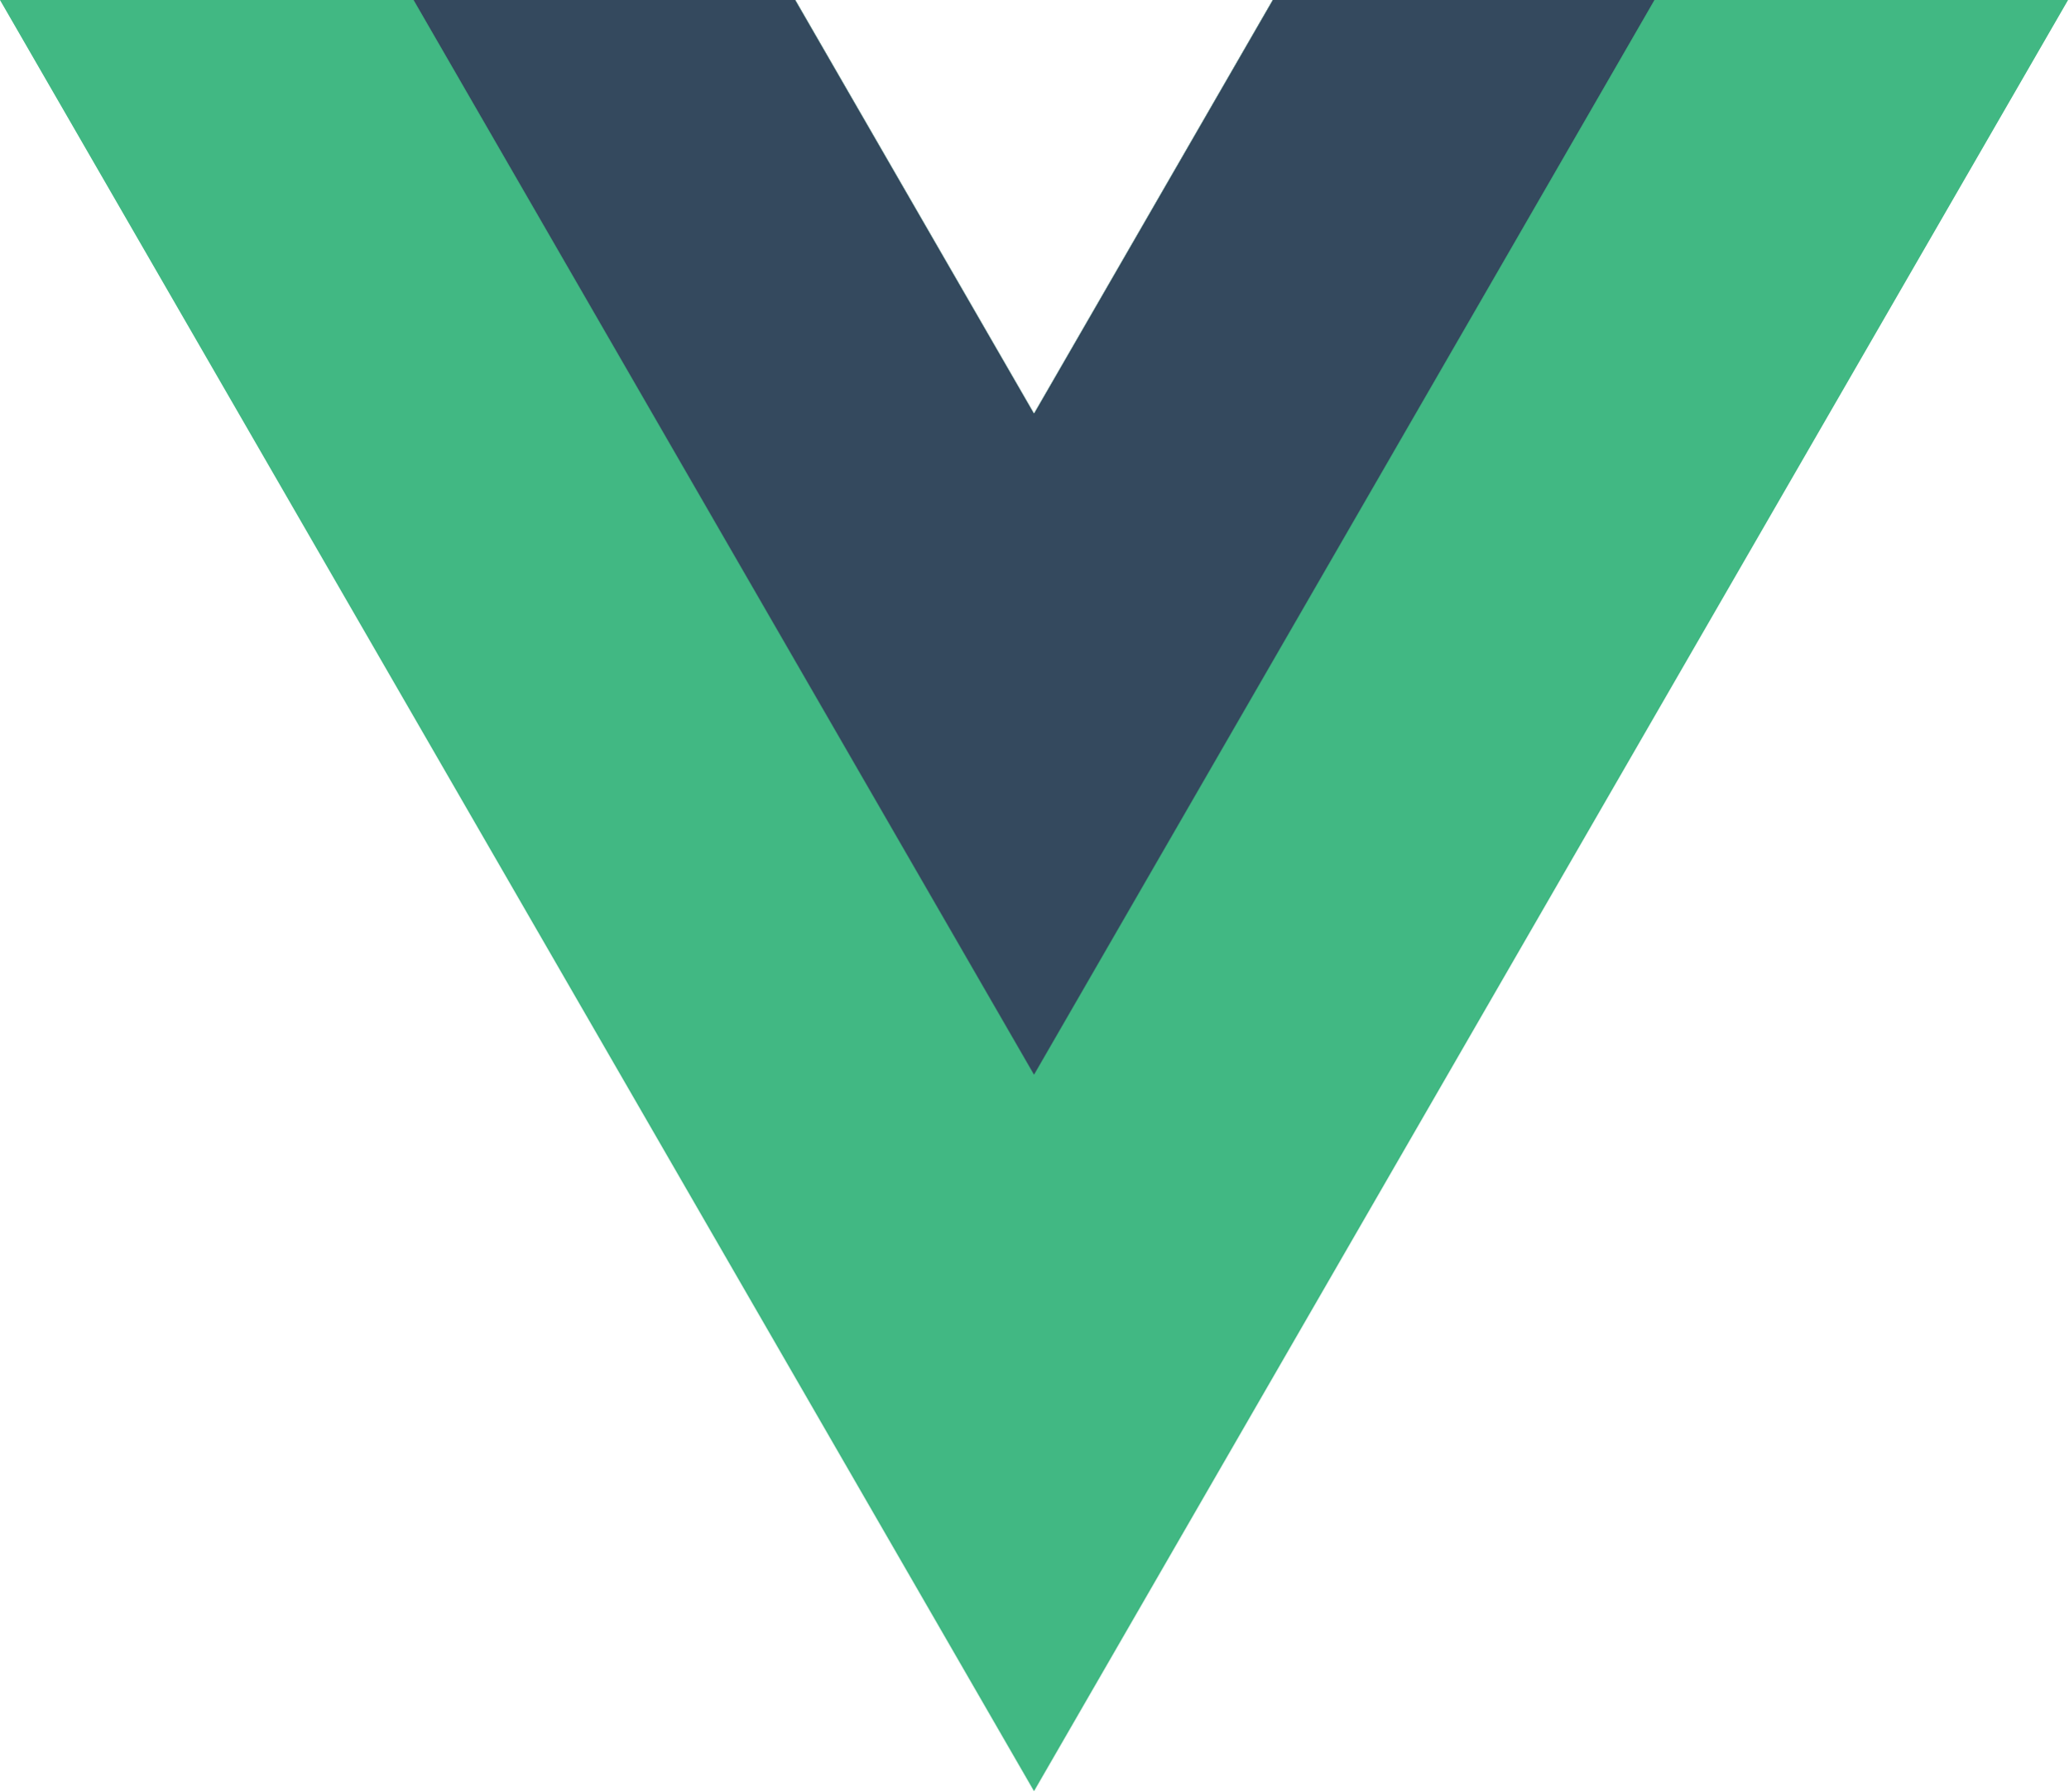
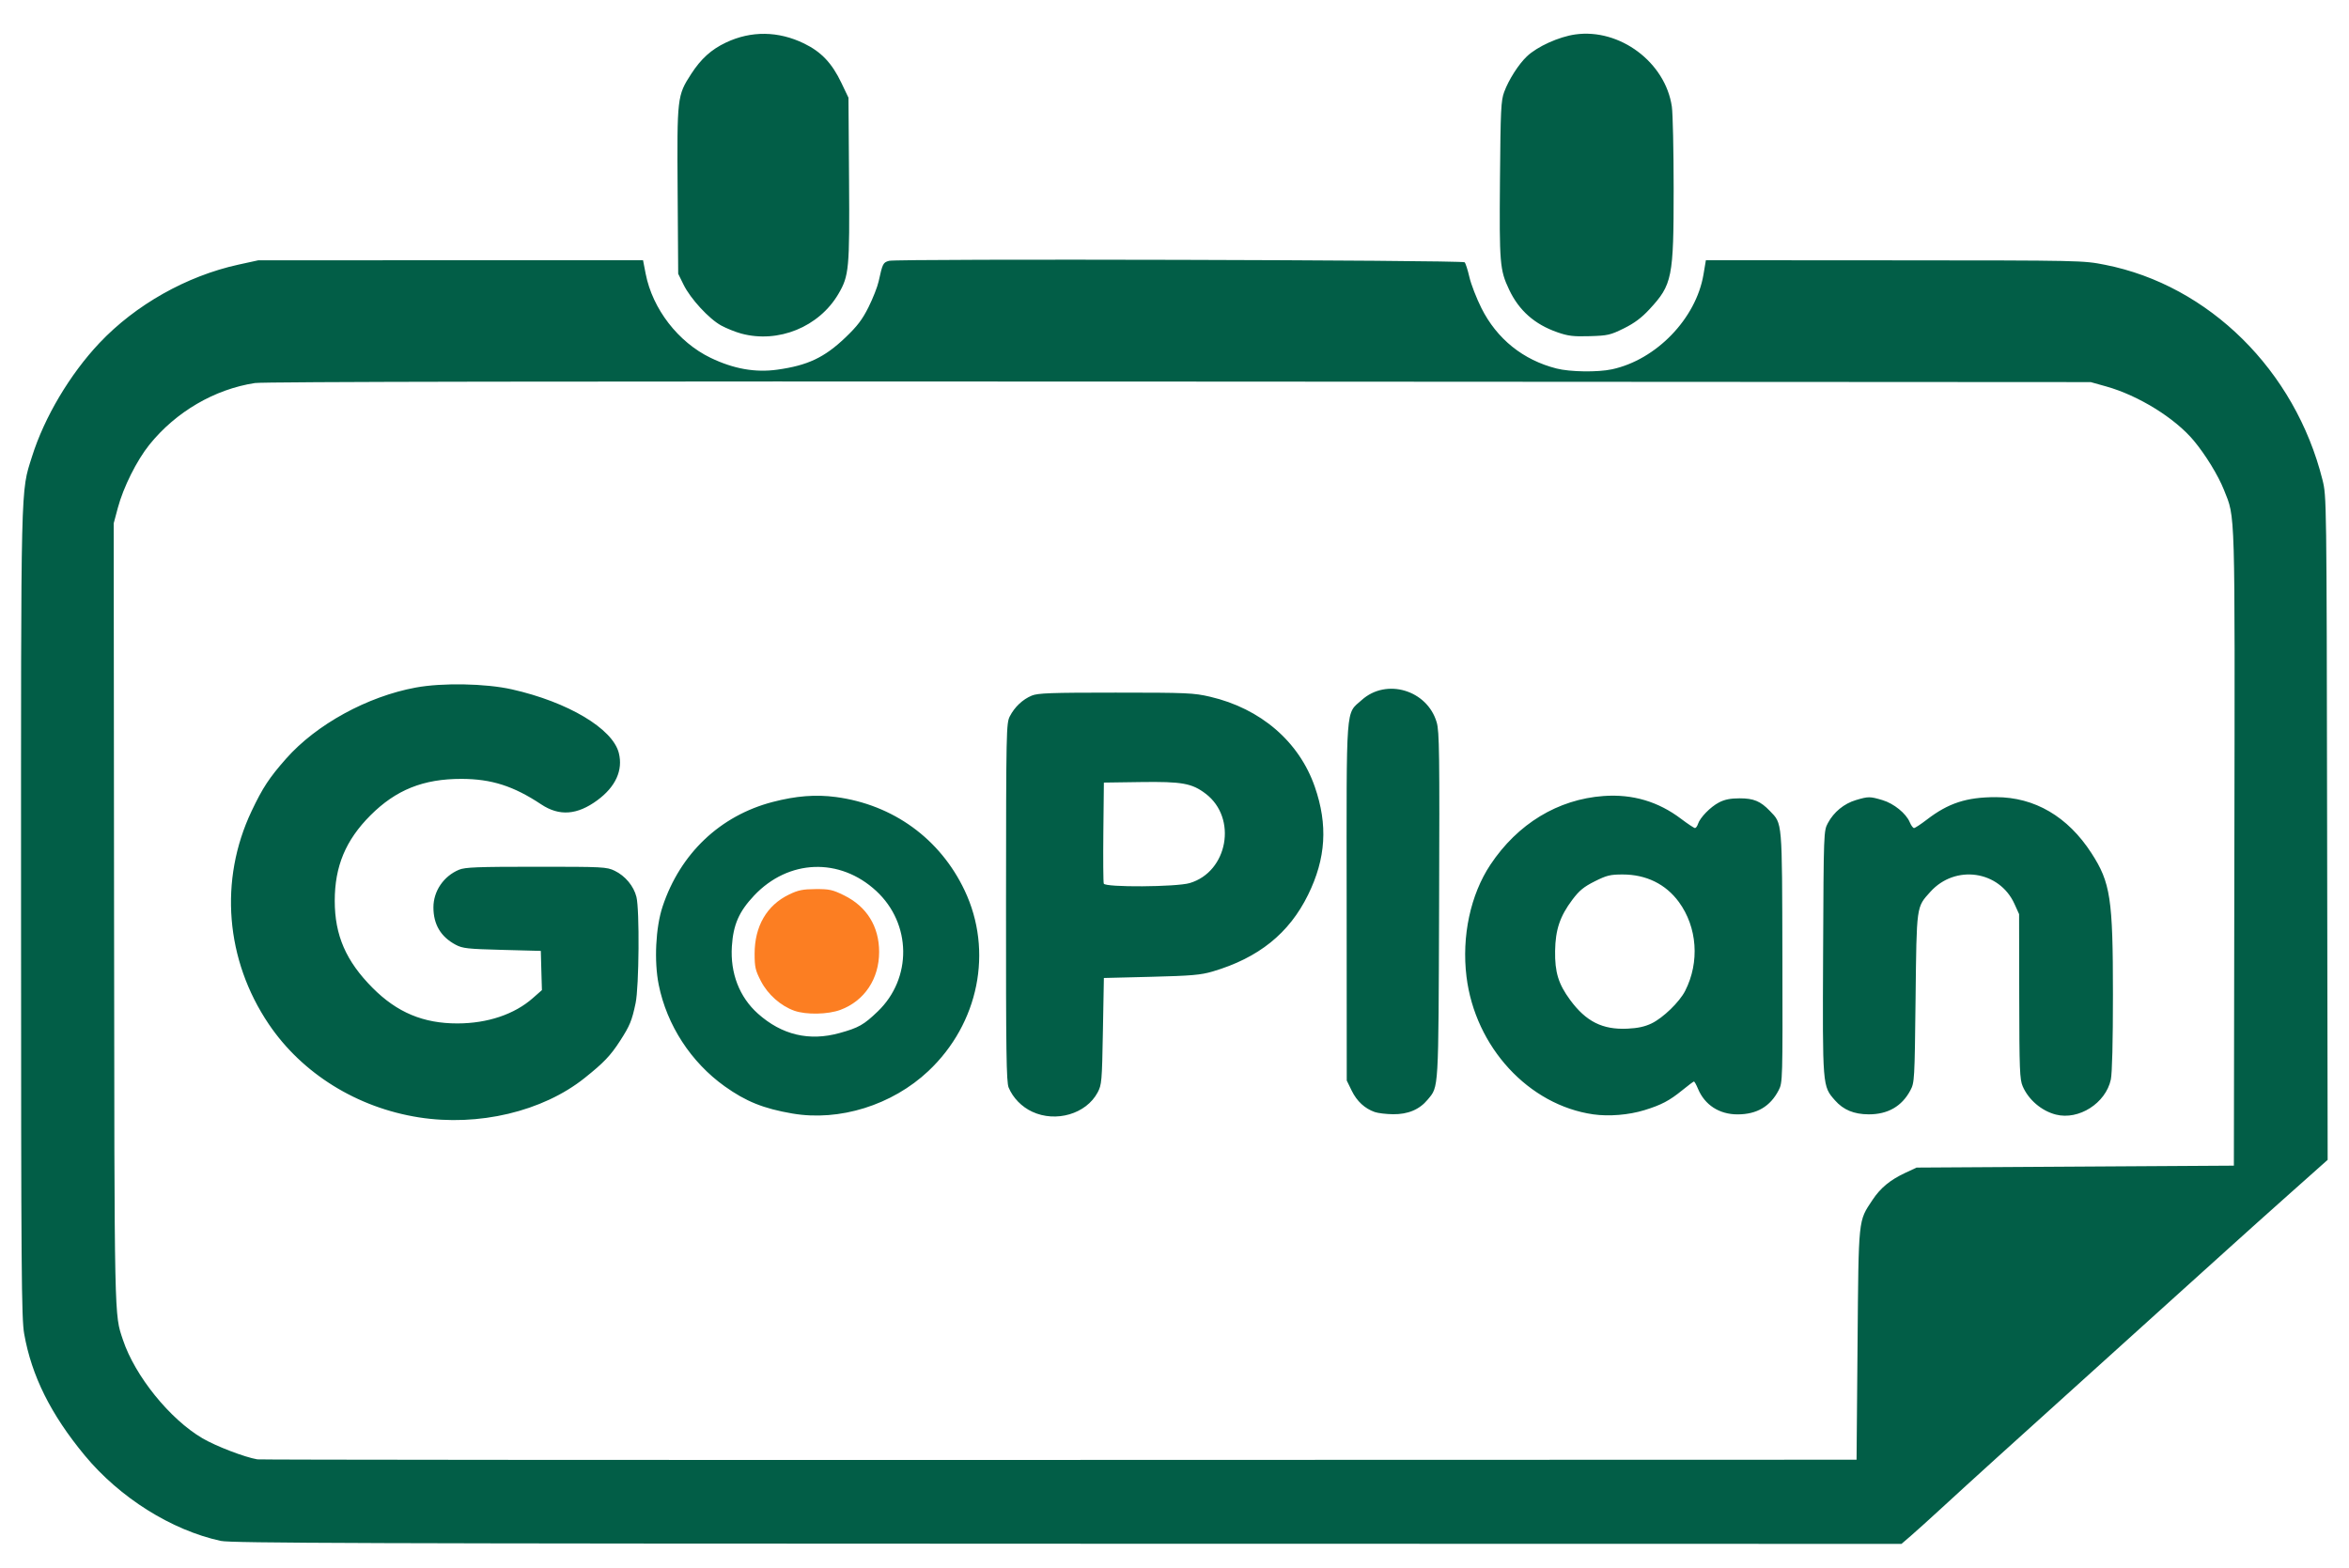
- <svg xmlns="http://www.w3.org/2000/svg" viewBox="0 0 261.76 226.69">
-   <path d="M161.096.001l-30.225 52.351L100.647.001H-.005l130.877 226.688L261.749.001z" fill="#41b883" />
-   <path d="M161.096.001l-30.225 52.351L100.647.001H52.346l78.526 136.01L209.398.001z" fill="#34495e" />
+ <svg xmlns="http://www.w3.org/2000/svg" viewBox="20 200 1214 810">
+   <g id="calendario-y-nombre" fill="#025e47">
+     <path d="M134.11,996.46C108.63,990.93 81.83,974.09 63.76,952.24C46.26,931.09 36.33,911.15 32.50,889.45C31.09,881.48 30.91,857.61 30.88,672.50C30.85,445.45 30.62,454.87 36.54,436.00C42.90,415.73 56.15,393.42 71.41,377.27C90.04,357.55 116.42,342.67 143.12,336.81L153.50,334.54 252.92,334.52L352.33,334.50 353.69,341.50C357.22,359.67 370.52,376.89 387.25,384.95C399.10,390.66 410.30,392.66 421.67,391.08C437.44,388.89 446.08,384.82 456.96,374.42C463.10,368.55 465.65,365.19 468.88,358.73C471.14,354.20 473.48,348.25 474.08,345.50C476.13,336.16 476.38,335.68 479.50,334.81C483.72,333.65 775.79,334.39 776.95,335.57C777.45,336.08 778.56,339.53 779.41,343.23C780.27,346.94 783.06,354.14 785.61,359.23C793.62,375.20 807.15,386.09 824.46,390.48C831.46,392.26 845.73,392.47 853.07,390.89C875.95,385.99 896.55,364.66 900.38,341.92L901.63,334.50 999.07,334.56C1096.19,334.61 1096.54,334.62 1107.98,336.88C1161.66,347.49 1206.15,391.51 1220.29,448.00C1222.42,456.48 1222.42,456.84 1222.69,628.00L1222.97,799.50 1203.31,817.00C1192.50,826.62 1179.35,838.41 1174.08,843.19C1168.81,847.97 1154.35,861.02 1141.95,872.19C1120.29,891.70 1089.37,919.63 1052.06,953.40C1042.40,962.14 1029.55,973.86 1023.50,979.44C1017.45,985.02 1010.30,991.47 1007.61,993.79L1002.72,998.00 571.61,997.92C208.17,997.85 139.50,997.62 134.11,996.46ZM980.01,895.00C980.58,828.76 980.31,831.44 987.71,820.26C991.85,814.01 996.78,809.93 1004.66,806.23L1010.50,803.50 1092.50,803.00L1174.50,802.50 1174.76,638.50C1175.05,459.51 1175.30,468.17 1169.37,453.20C1166.42,445.77 1159.83,435.01 1153.79,427.77C1144.05,416.09 1125.17,404.41 1108.50,399.74L1100.50,397.50 629.50,397.23C310.25,397.04 156.33,397.29 151.77,397.98C130.87,401.18 110.87,412.87 97.18,429.89C90.67,438.00 83.76,451.82 80.90,462.50L78.76,470.50 78.95,672.50C79.16,885.72 79.02,878.98 83.54,892.55C89.75,911.21 107.82,933.58 124.65,943.43C131.64,947.52 146.49,953.22 153.00,954.31C154.38,954.54 340.90,954.68 567.50,954.61L979.50,954.50 980.01,895.00ZM403.10,372.42C400.14,371.62 395.47,369.75 392.74,368.26C386.45,364.84 376.84,354.41 373.26,347.11L370.50,341.50 370.21,298.65C369.88,250.26 369.98,249.41 377.18,238.27C382.27,230.39 387.60,225.58 395.20,221.98C408.24,215.82 422.26,216.00 435.61,222.50C444.47,226.82 449.97,232.64 454.83,242.81L458.50,250.50 458.80,292.78C459.13,338.99 458.80,342.55 453.31,351.91C443.30,368.99 422.29,377.58 403.10,372.42ZM824.86,371.74C813.10,367.63 805.05,360.52 799.94,349.71C795.12,339.52 794.85,336.27 795.21,292.79C795.51,256.57 795.73,252.00 797.39,247.52C799.74,241.17 804.82,233.22 809.14,229.12C814.48,224.05 825.66,218.99 834.15,217.80C857.13,214.57 880.73,232.23 884.04,255.13C884.55,258.63 884.96,277.70 884.97,297.50C884.97,343.65 884.28,347.11 872.41,359.92C868.38,364.28 864.66,367.05 859.24,369.73C852.25,373.18 850.93,373.48 841.59,373.76C833.11,374.01 830.44,373.69 824.86,371.74ZM236.50,777.55C204.55,772.54 176.13,754.89 158.89,729.33C136.50,696.15 133.16,654.84 149.99,619.31C155.76,607.13 159.19,601.93 167.92,592.06C183.53,574.42 209.89,559.98 234.88,555.38C248.65,552.84 271.02,553.26 284.58,556.32C313.54,562.84 336.65,576.60 339.82,589.22C342.06,598.10 338.17,606.67 328.76,613.60C318.29,621.31 309.08,621.99 299.68,615.75C285.39,606.27 273.99,602.62 258.50,602.59C238.80,602.56 224.61,608.25 211.40,621.49C198.63,634.29 193.00,647.79 193.00,665.60C193.00,683.43 198.79,696.76 212.55,710.60C225.21,723.33 238.79,729.01 256.46,728.99C271.97,728.96 285.83,724.31 295.35,715.92L300.07,711.77 299.78,701.64L299.50,691.50 279.50,690.97C261.62,690.50 259.08,690.22 255.50,688.32C247.81,684.23 244.00,677.83 244.00,668.99C244.00,660.61 249.25,652.88 257.22,649.55C260.35,648.25 266.67,648.00 297.15,648.00C331.84,648.00 333.55,648.09 337.69,650.09C343.12,652.72 347.51,657.98 348.91,663.56C350.59,670.23 350.28,709.98 348.49,718.50C346.58,727.58 345.52,730.16 340.46,738.00C335.50,745.68 332.05,749.29 322.11,757.22C300.43,774.52 267.32,782.38 236.50,777.55ZM429.50,775.55C414.60,773.00 405.49,769.33 394.50,761.47C377.08,749.00 364.66,729.89 360.45,709.07C357.98,696.84 358.84,679.35 362.46,668.50C371.56,641.17 392.16,621.61 419.28,614.53C431.40,611.37 441.58,610.57 452.00,611.96C481.58,615.89 505.88,633.53 518.54,660.26C533.39,691.60 525.87,729.06 499.79,753.61C481.09,771.22 453.83,779.73 429.50,775.55ZM453.89,733.96C463.76,731.23 466.42,729.72 473.63,722.80C491.47,705.67 491.13,677.44 472.87,660.54C454.01,643.08 427.49,644.08 409.72,662.91C401.92,671.19 398.96,677.94 398.24,689.15C397.36,703.04 402.15,715.40 411.72,723.94C424.07,734.95 438.22,738.31 453.89,733.96ZM553.46,774.63C548.02,772.10 543.53,767.49 541.28,762.13C540.10,759.30 539.88,743.79 539.93,666.36C539.98,577.30 540.05,573.82 541.90,570.23C544.36,565.44 548.52,561.51 553.22,559.55C556.37,558.24 563.00,558.00 596.59,558.00C633.49,558.00 636.89,558.15 645.38,560.12C671.52,566.21 691.41,583.31 699.51,606.67C706.35,626.37 705.27,643.70 696.04,662.50C686.25,682.45 670.45,695.14 646.69,702.15C640.57,703.95 635.85,704.36 615.00,704.89L590.50,705.50 590.00,733.00C589.53,759.06 589.38,760.72 587.26,764.69C581.34,775.77 565.74,780.35 553.46,774.63ZM634.88,656.44C654.61,650.58 659.58,622.81 643.14,610.28C636.01,604.84 630.89,603.92 609.42,604.23L590.50,604.50 590.23,629.98C590.09,644.00 590.18,656.04 590.45,656.73C591.22,658.73 627.98,658.49 634.88,656.44ZM843.50,776.00C810.06,771.24 782.38,741.21 777.91,704.83C775.35,683.99 779.96,662.42 790.27,646.93C804.36,625.77 825.15,613.14 848.74,611.44C863.68,610.36 876.97,614.27 888.80,623.23C892.27,625.85 895.50,628.00 895.99,628.00C896.47,628.00 897.16,627.07 897.52,625.93C898.58,622.60 903.99,617.05 908.41,614.76C911.34,613.24 914.33,612.64 919.00,612.64C926.33,612.63 929.83,614.09 934.70,619.16C941.22,625.96 940.99,623.36 941.17,694.73C941.32,758.42 941.29,759.57 939.25,763.50C934.90,771.92 927.95,776.00 917.99,776.00C908.54,776.00 901.05,771.15 897.54,762.75C896.68,760.69 895.75,759.00 895.47,759.00C895.20,759.00 892.49,761.02 889.45,763.50C882.79,768.92 878.62,771.12 869.88,773.81C861.84,776.29 851.56,777.14 843.50,776.00ZM873.57,728.98C879.52,726.11 887.99,717.90 890.91,712.17C898.49,697.32 897.20,679.22 887.64,666.19C880.85,656.94 870.74,652.00 858.62,652.00C852.20,652.00 850.37,652.45 844.19,655.54C838.52,658.38 836.21,660.28 832.62,665.05C826.21,673.59 823.87,680.52 823.70,691.50C823.53,702.51 825.40,708.60 831.49,716.88C839.70,728.03 848.22,732.30 861.07,731.70C866.44,731.45 870.08,730.66 873.57,728.98ZM1082.50,776.10C1075.12,774.21 1068.39,768.48 1065.37,761.50C1063.82,757.92 1063.63,753.01 1063.57,715.00L1063.50,672.50 1061.12,667.24C1053.32,649.97 1030.53,646.67 1017.65,660.95C1010.35,669.05 1010.56,667.58 1010.00,716.00C1009.51,758.46 1009.45,759.60 1007.29,763.62C1002.89,771.85 995.65,776.01 985.78,775.98C978.16,775.95 972.68,773.68 968.35,768.75C961.84,761.33 961.90,762.07 962.21,692.38C962.50,629.85 962.51,629.48 964.69,625.41C967.74,619.71 973.05,615.36 979.17,613.54C985.61,611.63 986.39,611.63 992.88,613.56C998.75,615.30 1005.12,620.46 1007.00,625.01C1007.69,626.65 1008.67,628.00 1009.20,628.00C1009.72,628.00 1012.71,626.04 1015.83,623.64C1026.97,615.08 1036.34,612.03 1051.50,612.03C1071.54,612.03 1088.69,622.07 1100.91,640.99C1110.75,656.21 1112.00,664.44 1112.00,714.08C1112.00,738.37 1111.59,754.81 1110.91,757.99C1108.29,770.22 1094.31,779.12 1082.50,776.10ZM730.50,774.79C725.33,772.98 721.25,769.21 718.59,763.76L716.02,758.50 715.97,666.24C715.90,562.13 715.36,569.39 723.77,561.82C736.50,550.35 757.65,556.67 762.51,573.38C763.89,578.12 764.03,589.42 763.75,668.13C763.40,765.01 763.62,761.37 757.85,768.37C753.62,773.50 747.65,776.02 739.93,775.92C736.40,775.88 732.15,775.37 730.50,774.79Z" fill-rule="evenodd" />
+   </g>
+   <g id="sol" fill="#fc7e22">
+     <path d="M430.50,722.42C423.45,719.90 416.84,714.04 413.26,707.13C410.39,701.58 410.00,699.89 410.00,692.95C410.00,678.73 416.31,667.89 427.79,662.36C432.51,660.08 434.89,659.60 441.52,659.55C448.63,659.51 450.30,659.87 456.24,662.80C467.95,668.56 474.34,678.87 474.35,692.00C474.36,705.96 466.78,717.32 454.36,721.97C447.91,724.38 436.60,724.59 430.50,722.42Z" fill-rule="evenodd" />
+   </g>
</svg>
